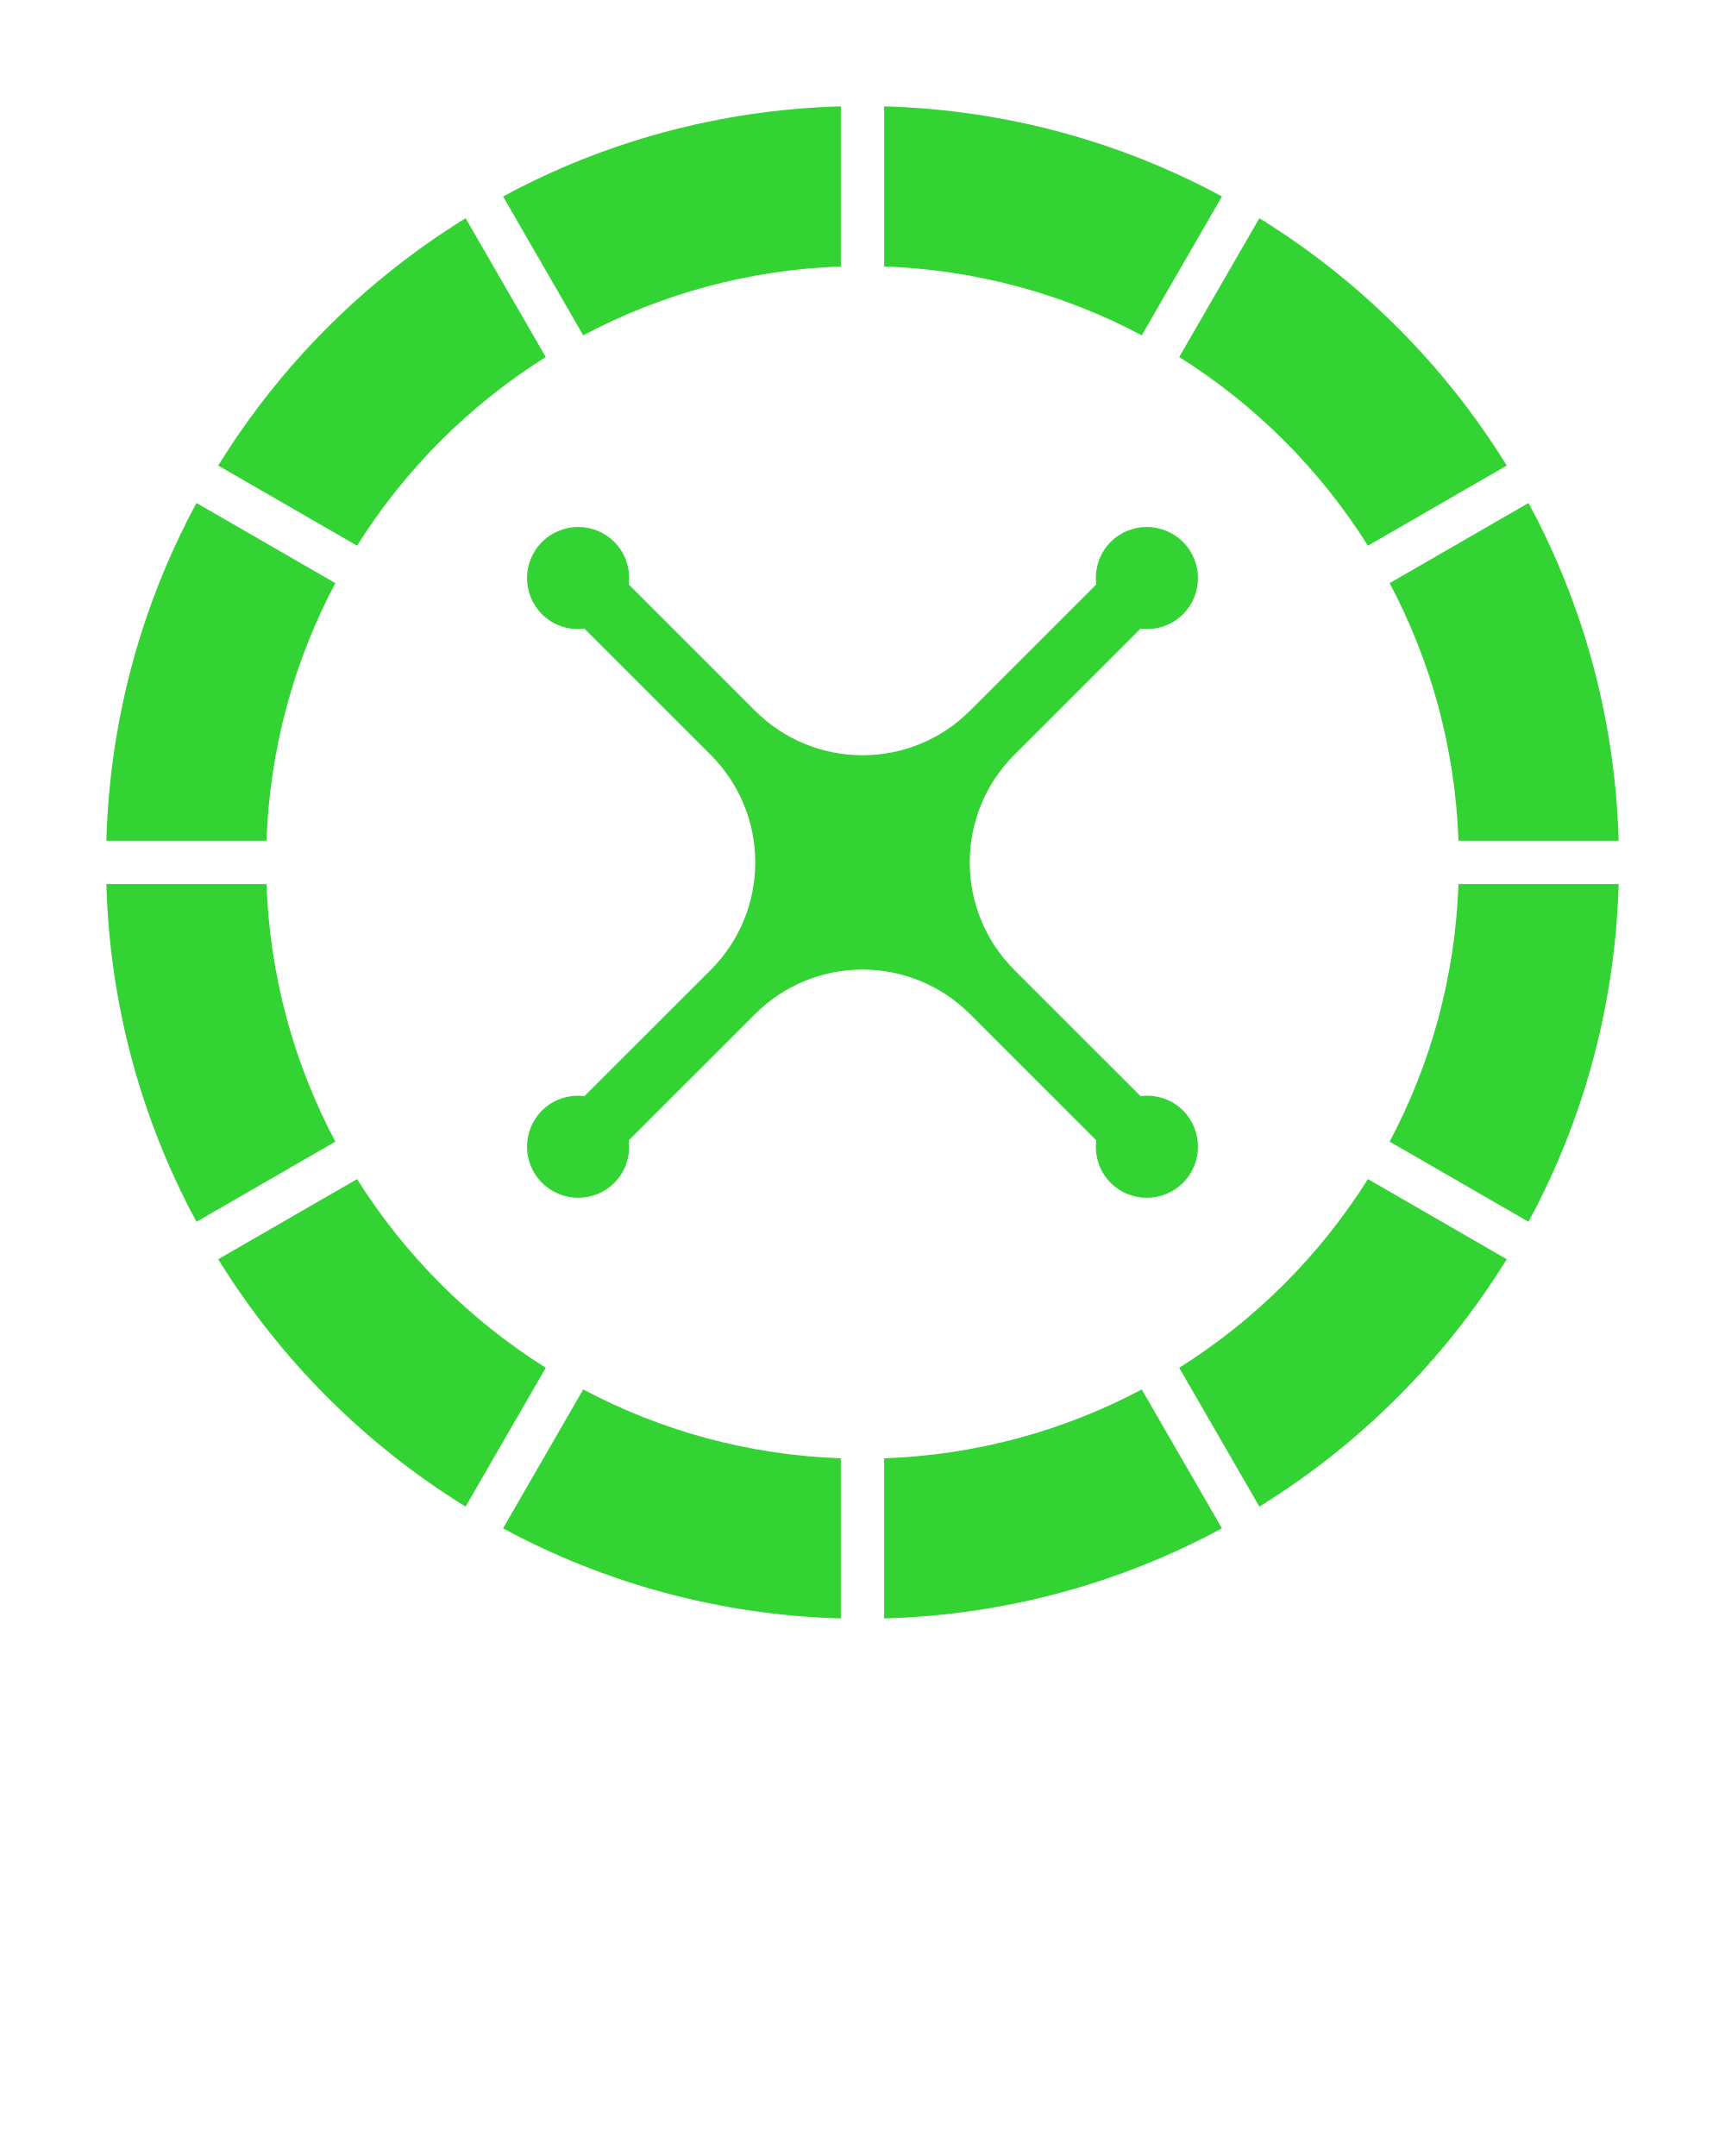
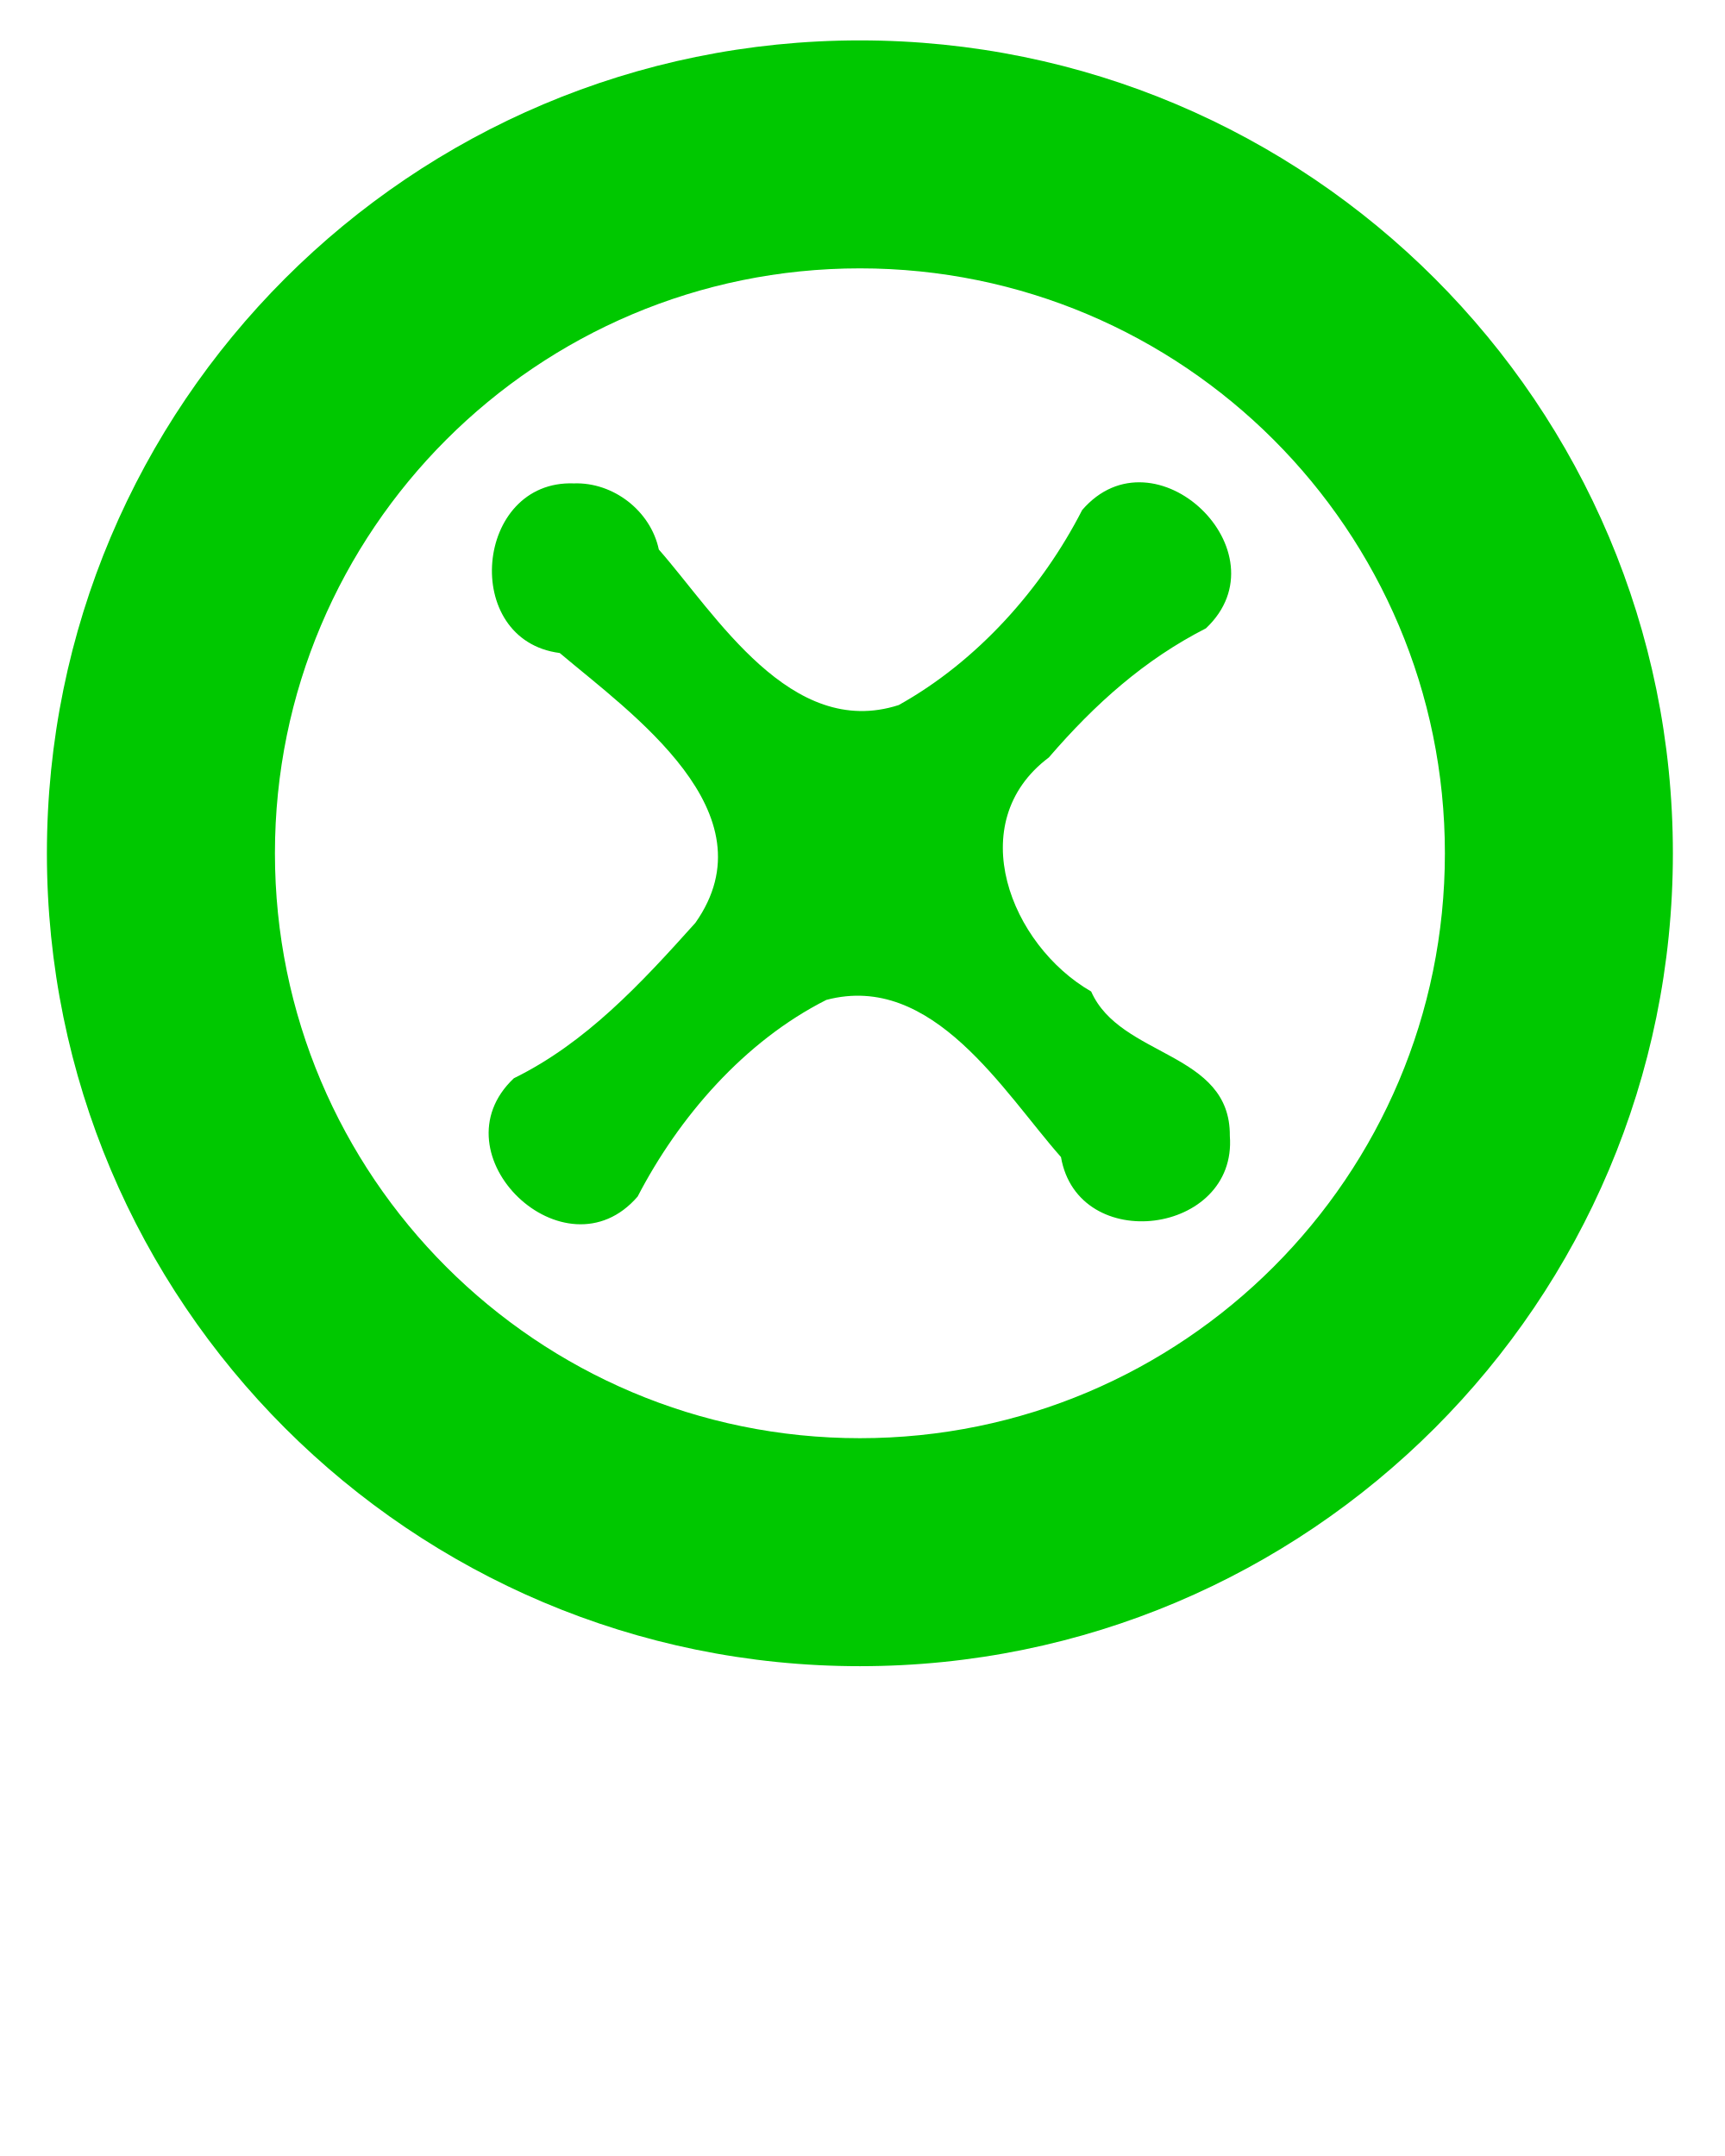
<svg xmlns="http://www.w3.org/2000/svg" version="1.1" x="0px" y="0px" viewBox="0 0 100 125" enable-background="new 0 0 100 100" xml:space="preserve" id="svg2" width="100%" height="100%">
  <defs id="defs38" />
-   <g id="g4" style="fill:#00c800;fill-opacity:0.8;stroke:none">
-     <path d="m 68.361,20.7 c 4.419,2.774 8.163,6.519 10.938,10.937 l 8.049,-4.645 C 83.752,21.167 78.832,16.248 73.007,12.652 L 68.361,20.7 z" id="path6" style="fill:#00c800;fill-opacity:0.8;stroke:none" />
-     <path d="m 51.255,6.165 v 9.284 c 5.383,0.193 10.451,1.611 14.934,3.992 L 70.837,11.39 C 64.983,8.226 58.327,6.365 51.255,6.165 z" id="path8" style="fill:#00c800;fill-opacity:0.8;stroke:none" />
-     <path d="m 33.81,19.441 c 4.483,-2.381 9.552,-3.799 14.935,-3.992 V 6.165 c -7.072,0.2 -13.729,2.06 -19.581,5.225 l 4.646,8.051 z" id="path10" style="fill:#00c800;fill-opacity:0.8;stroke:none" />
-     <path d="m 88.609,70.836 c 3.166,-5.853 5.024,-12.508 5.226,-19.58 H 84.55 c -0.193,5.383 -1.611,10.45 -3.992,14.934 l 8.051,4.646 z" id="path12" style="fill:#00c800;fill-opacity:0.8;stroke:none" />
-     <path d="m 80.558,33.809 c 2.381,4.483 3.799,9.552 3.992,14.936 h 9.285 C 93.634,41.672 91.773,35.016 88.608,29.163 l -8.05,4.646 z" id="path14" style="fill:#00c800;fill-opacity:0.8;stroke:none" />
-     <path d="M 48.744,93.835 V 84.55 C 43.361,84.359 38.293,82.939 33.809,80.558 l -4.647,8.052 c 5.854,3.165 12.51,5.026 19.582,5.225 z" id="path16" style="fill:#00c800;fill-opacity:0.8;stroke:none" />
-     <path d="M 19.441,66.189 C 17.06,61.706 15.641,56.638 15.449,51.255 H 6.165 c 0.2,7.072 2.06,13.728 5.226,19.58 l 8.05,-4.646 z" id="path18" style="fill:#00c800;fill-opacity:0.8;stroke:none" />
-     <path d="M 31.638,79.3 C 27.219,76.525 23.475,72.78 20.7,68.362 l -8.05,4.646 c 3.598,5.826 8.516,10.746 14.341,14.342 l 4.647,-8.05 z" id="path20" style="fill:#00c800;fill-opacity:0.8;stroke:none" />
-     <path d="M 79.299,68.361 C 76.524,72.78 72.78,76.524 68.361,79.3 l 4.646,8.049 c 5.825,-3.597 10.744,-8.516 14.34,-14.342 l -8.048,-4.646 z" id="path22" style="fill:#00c800;fill-opacity:0.8;stroke:none" />
-     <path d="m 20.699,31.637 c 2.775,-4.418 6.52,-8.163 10.938,-10.937 l -4.646,-8.049 c -5.825,3.597 -10.744,8.516 -14.34,14.341 l 8.048,4.645 z" id="path24" style="fill:#00c800;fill-opacity:0.8;stroke:none" />
-     <path d="m 66.188,80.558 c -4.483,2.381 -9.551,3.799 -14.934,3.992 v 9.285 c 7.072,-0.199 13.729,-2.06 19.582,-5.226 l -4.648,-8.051 z" id="path26" style="fill:#00c800;fill-opacity:0.8;stroke:none" />
-     <path d="M 11.391,29.163 C 8.226,35.016 6.366,41.672 6.165,48.745 h 9.284 c 0.192,-5.383 1.611,-10.452 3.992,-14.936 l -8.05,-4.646 z" id="path28" style="fill:#00c800;fill-opacity:0.8;stroke:none" />
+   <g id="g5838">
+     <path id="path30" d="m 33.271,28.026 c -5.759,-0.211 -6.585,9.092 -0.822,9.834 4.122,3.488 12.373,9.247 7.863,15.645 -3.177,3.542 -6.351,6.961 -10.523,9.01 -4.673,4.412 2.981,11.725 7.176,6.857 2.388,-4.604 6.178,-8.998 10.939,-11.4 6.172,-1.637 10.297,5.379 13.602,9.111 0.987,5.71 10.222,4.508 9.789,-1.225 0.045,-4.905 -6.344,-4.529 -8.039,-8.373 -4.674,-2.689 -7.483,-9.793 -2.455,-13.568 2.701,-3.135 5.564,-5.68 9.109,-7.488 C 74.581,32.018 66.929,24.704 62.734,29.571 60.409,34.114 56.674,38.328 52.099,40.878 45.844,42.893 41.5,35.63 38.193,31.86 37.718,29.619 35.556,27.947 33.271,28.026 Z" style="fill:#00c800;fill-opacity:1" />
+     <path id="path4649" d="M 49.85,2.342 A 47.13,47.13 0 0 0 2.719,49.471 47.13,47.13 0 0 0 49.85,96.602 47.13,47.13 0 0 0 96.979,49.471 47.13,47.13 0 0 0 49.85,2.342 Z m 0,13.217 A 33.912,33.912 0 0 1 83.762,49.471 33.912,33.912 0 0 1 49.85,83.383 33.912,33.912 0 0 1 15.938,49.471 33.912,33.912 0 0 1 49.85,15.559 Z" style="color:#000000;display:inline;overflow:visible;visibility:visible;opacity:1;fill:#00c800;fill-opacity:1;fill-rule:nonzero;stroke:#c8c8c8;stroke-width:0;stroke-linecap:round;stroke-linejoin:miter;stroke-miterlimit:4;stroke-dasharray:none;stroke-dashoffset:1.76;stroke-opacity:1;marker:none;enable-background:accumulate" />
  </g>
-   <path d="m 64.385,31.423 c -0.672,0.673 -0.94,1.584 -0.832,2.461 l -7.319,7.319 c -3.445,3.446 -9.021,3.446 -12.467,0 l -7.319,-7.319 c 0.109,-0.877 -0.163,-1.789 -0.833,-2.461 -1.157,-1.159 -3.036,-1.159 -4.192,0 -1.159,1.156 -1.159,3.034 0,4.192 0.672,0.672 1.583,0.942 2.458,0.833 l 7.319,7.319 c 3.447,3.445 3.445,9.022 0,12.468 l -7.319,7.316 c -0.875,-0.107 -1.786,0.163 -2.458,0.833 -1.159,1.159 -1.159,3.036 0,4.192 1.159,1.158 3.035,1.158 4.192,0 0.672,-0.672 0.942,-1.584 0.833,-2.46 l 7.319,-7.318 c 3.445,-3.445 9.021,-3.445 12.467,0 l 7.319,7.318 c -0.109,0.875 0.162,1.788 0.832,2.46 1.159,1.159 3.036,1.159 4.194,0.001 1.157,-1.158 1.157,-3.034 0,-4.194 -0.674,-0.672 -1.584,-0.94 -2.46,-0.832 l -7.319,-7.318 c -3.446,-3.446 -3.445,-9.024 0,-12.468 l 7.319,-7.319 c 0.875,0.109 1.786,-0.16 2.46,-0.833 1.157,-1.156 1.157,-3.034 -0.002,-4.192 -1.158,-1.156 -3.032,-1.156 -4.191,0 z" id="path30-1" style="fill:#00c800;fill-opacity:0.8" />
</svg>
